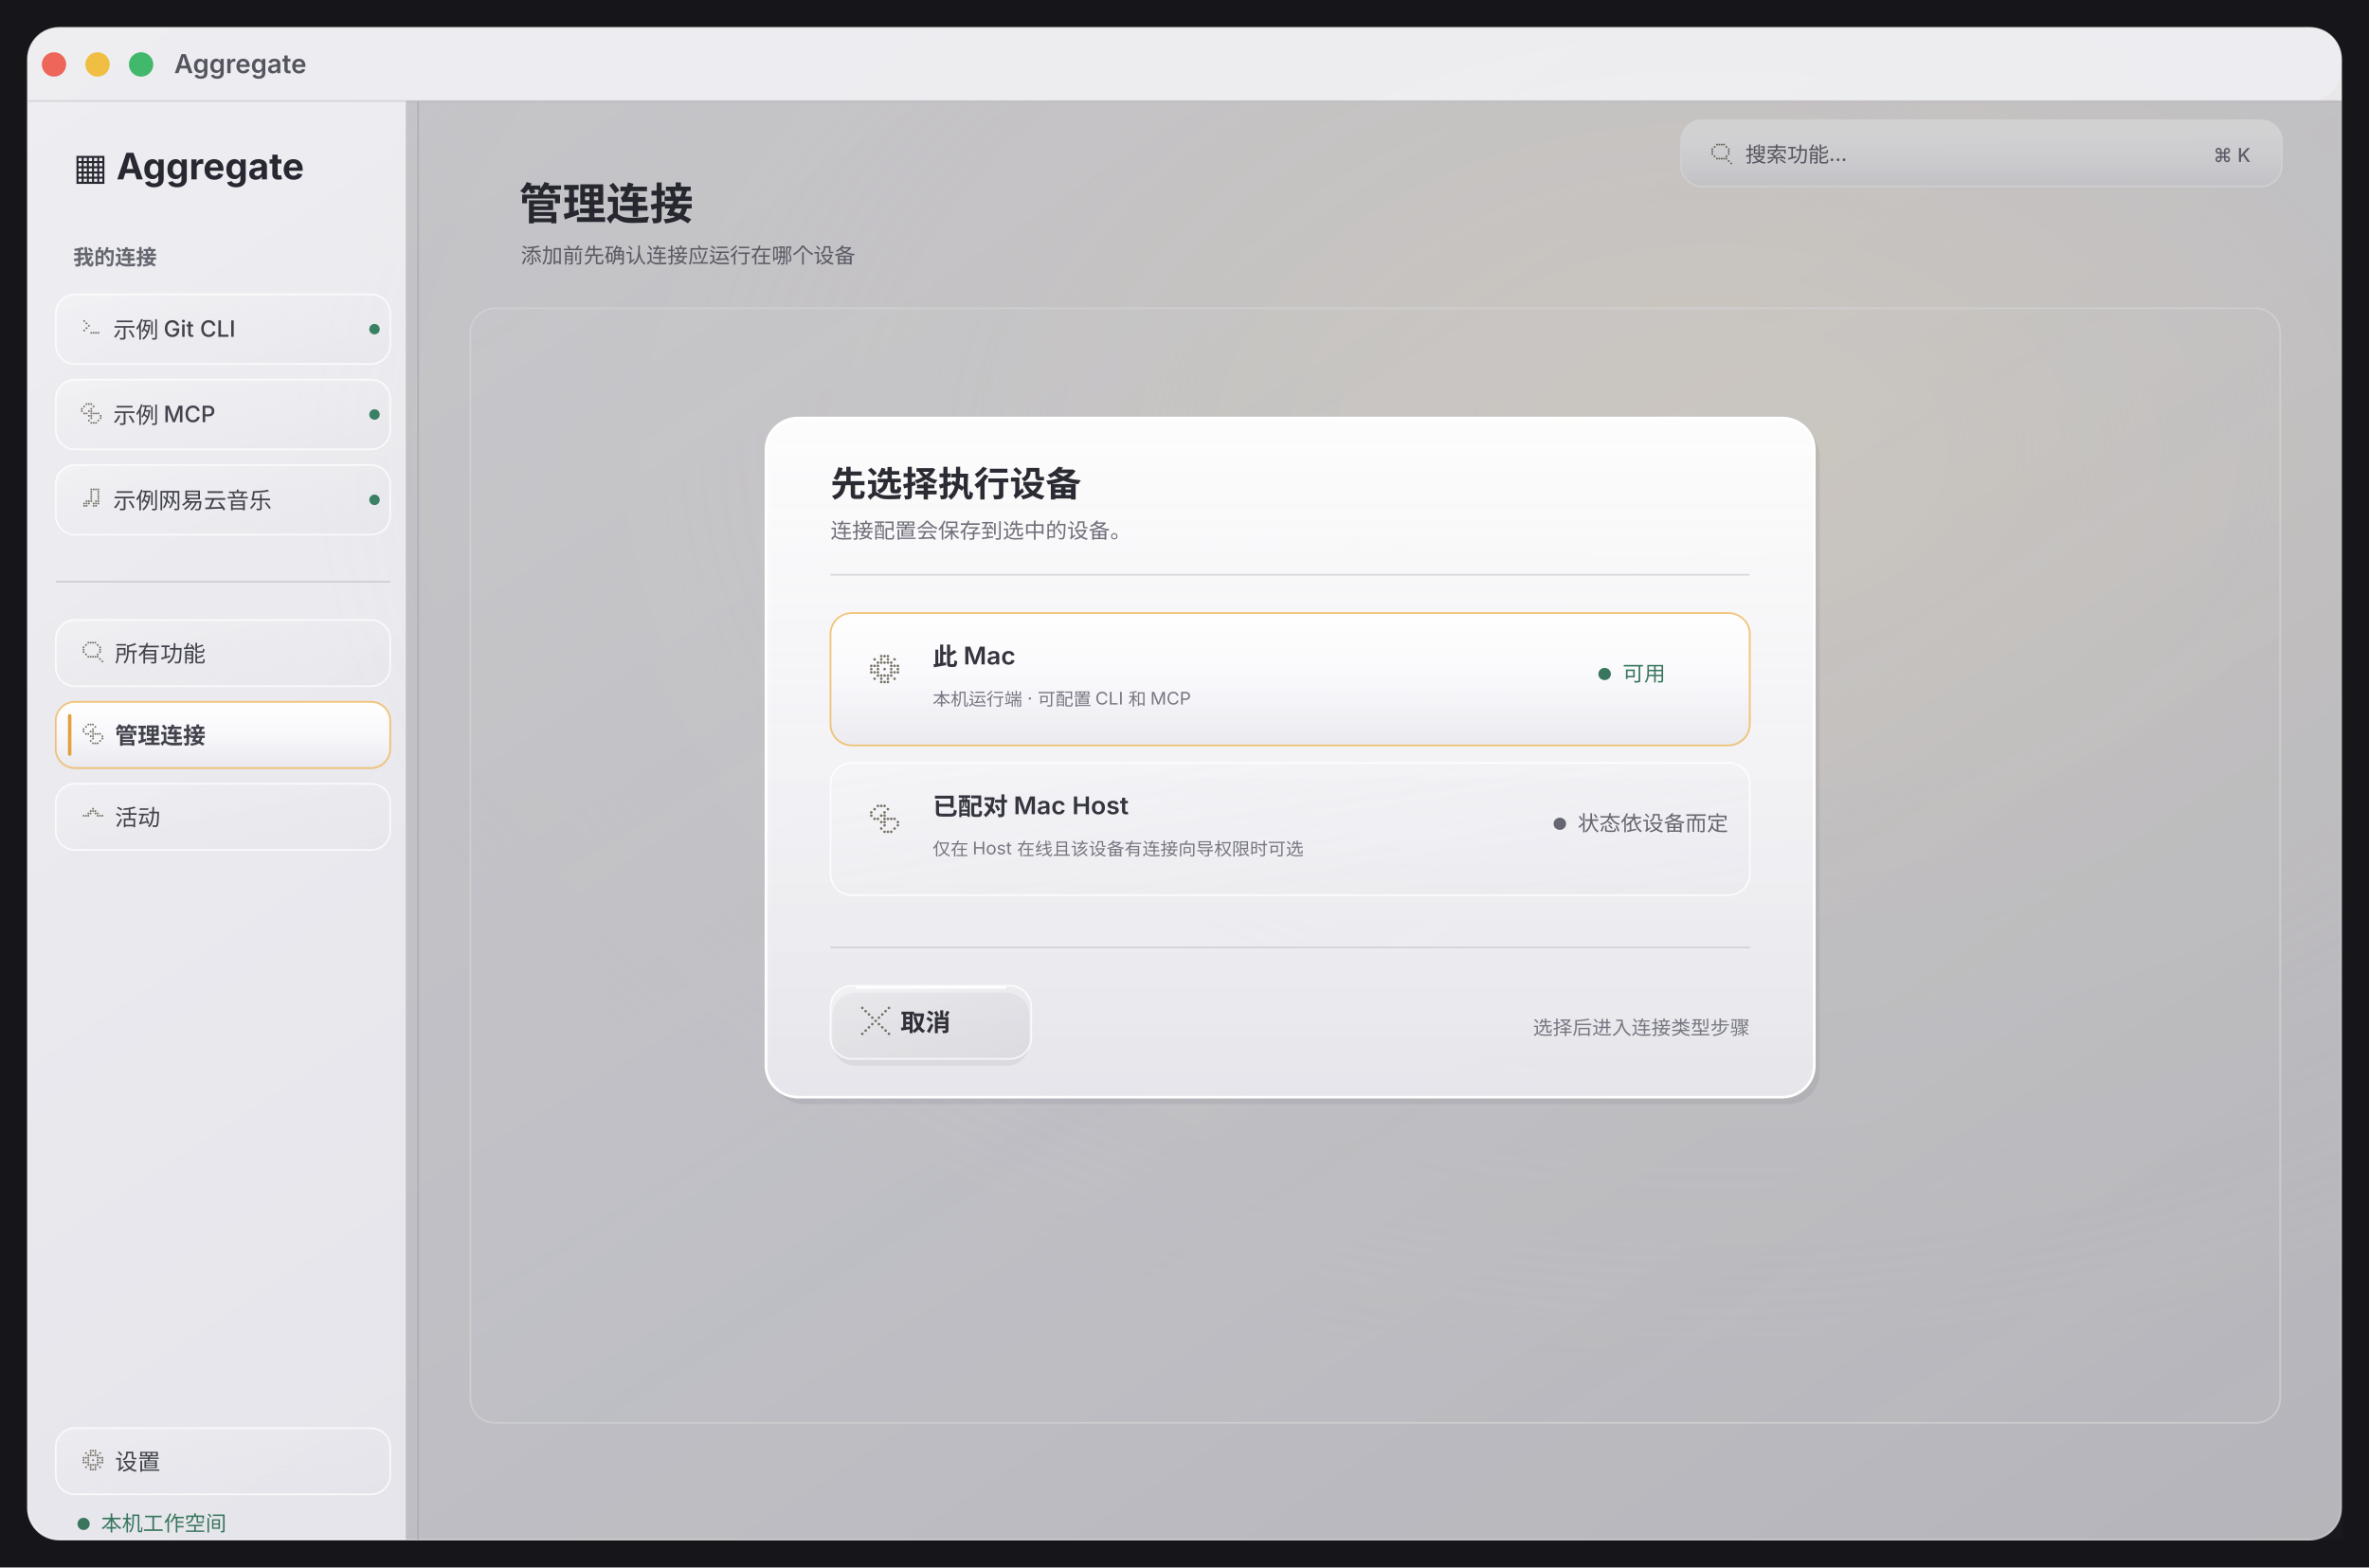
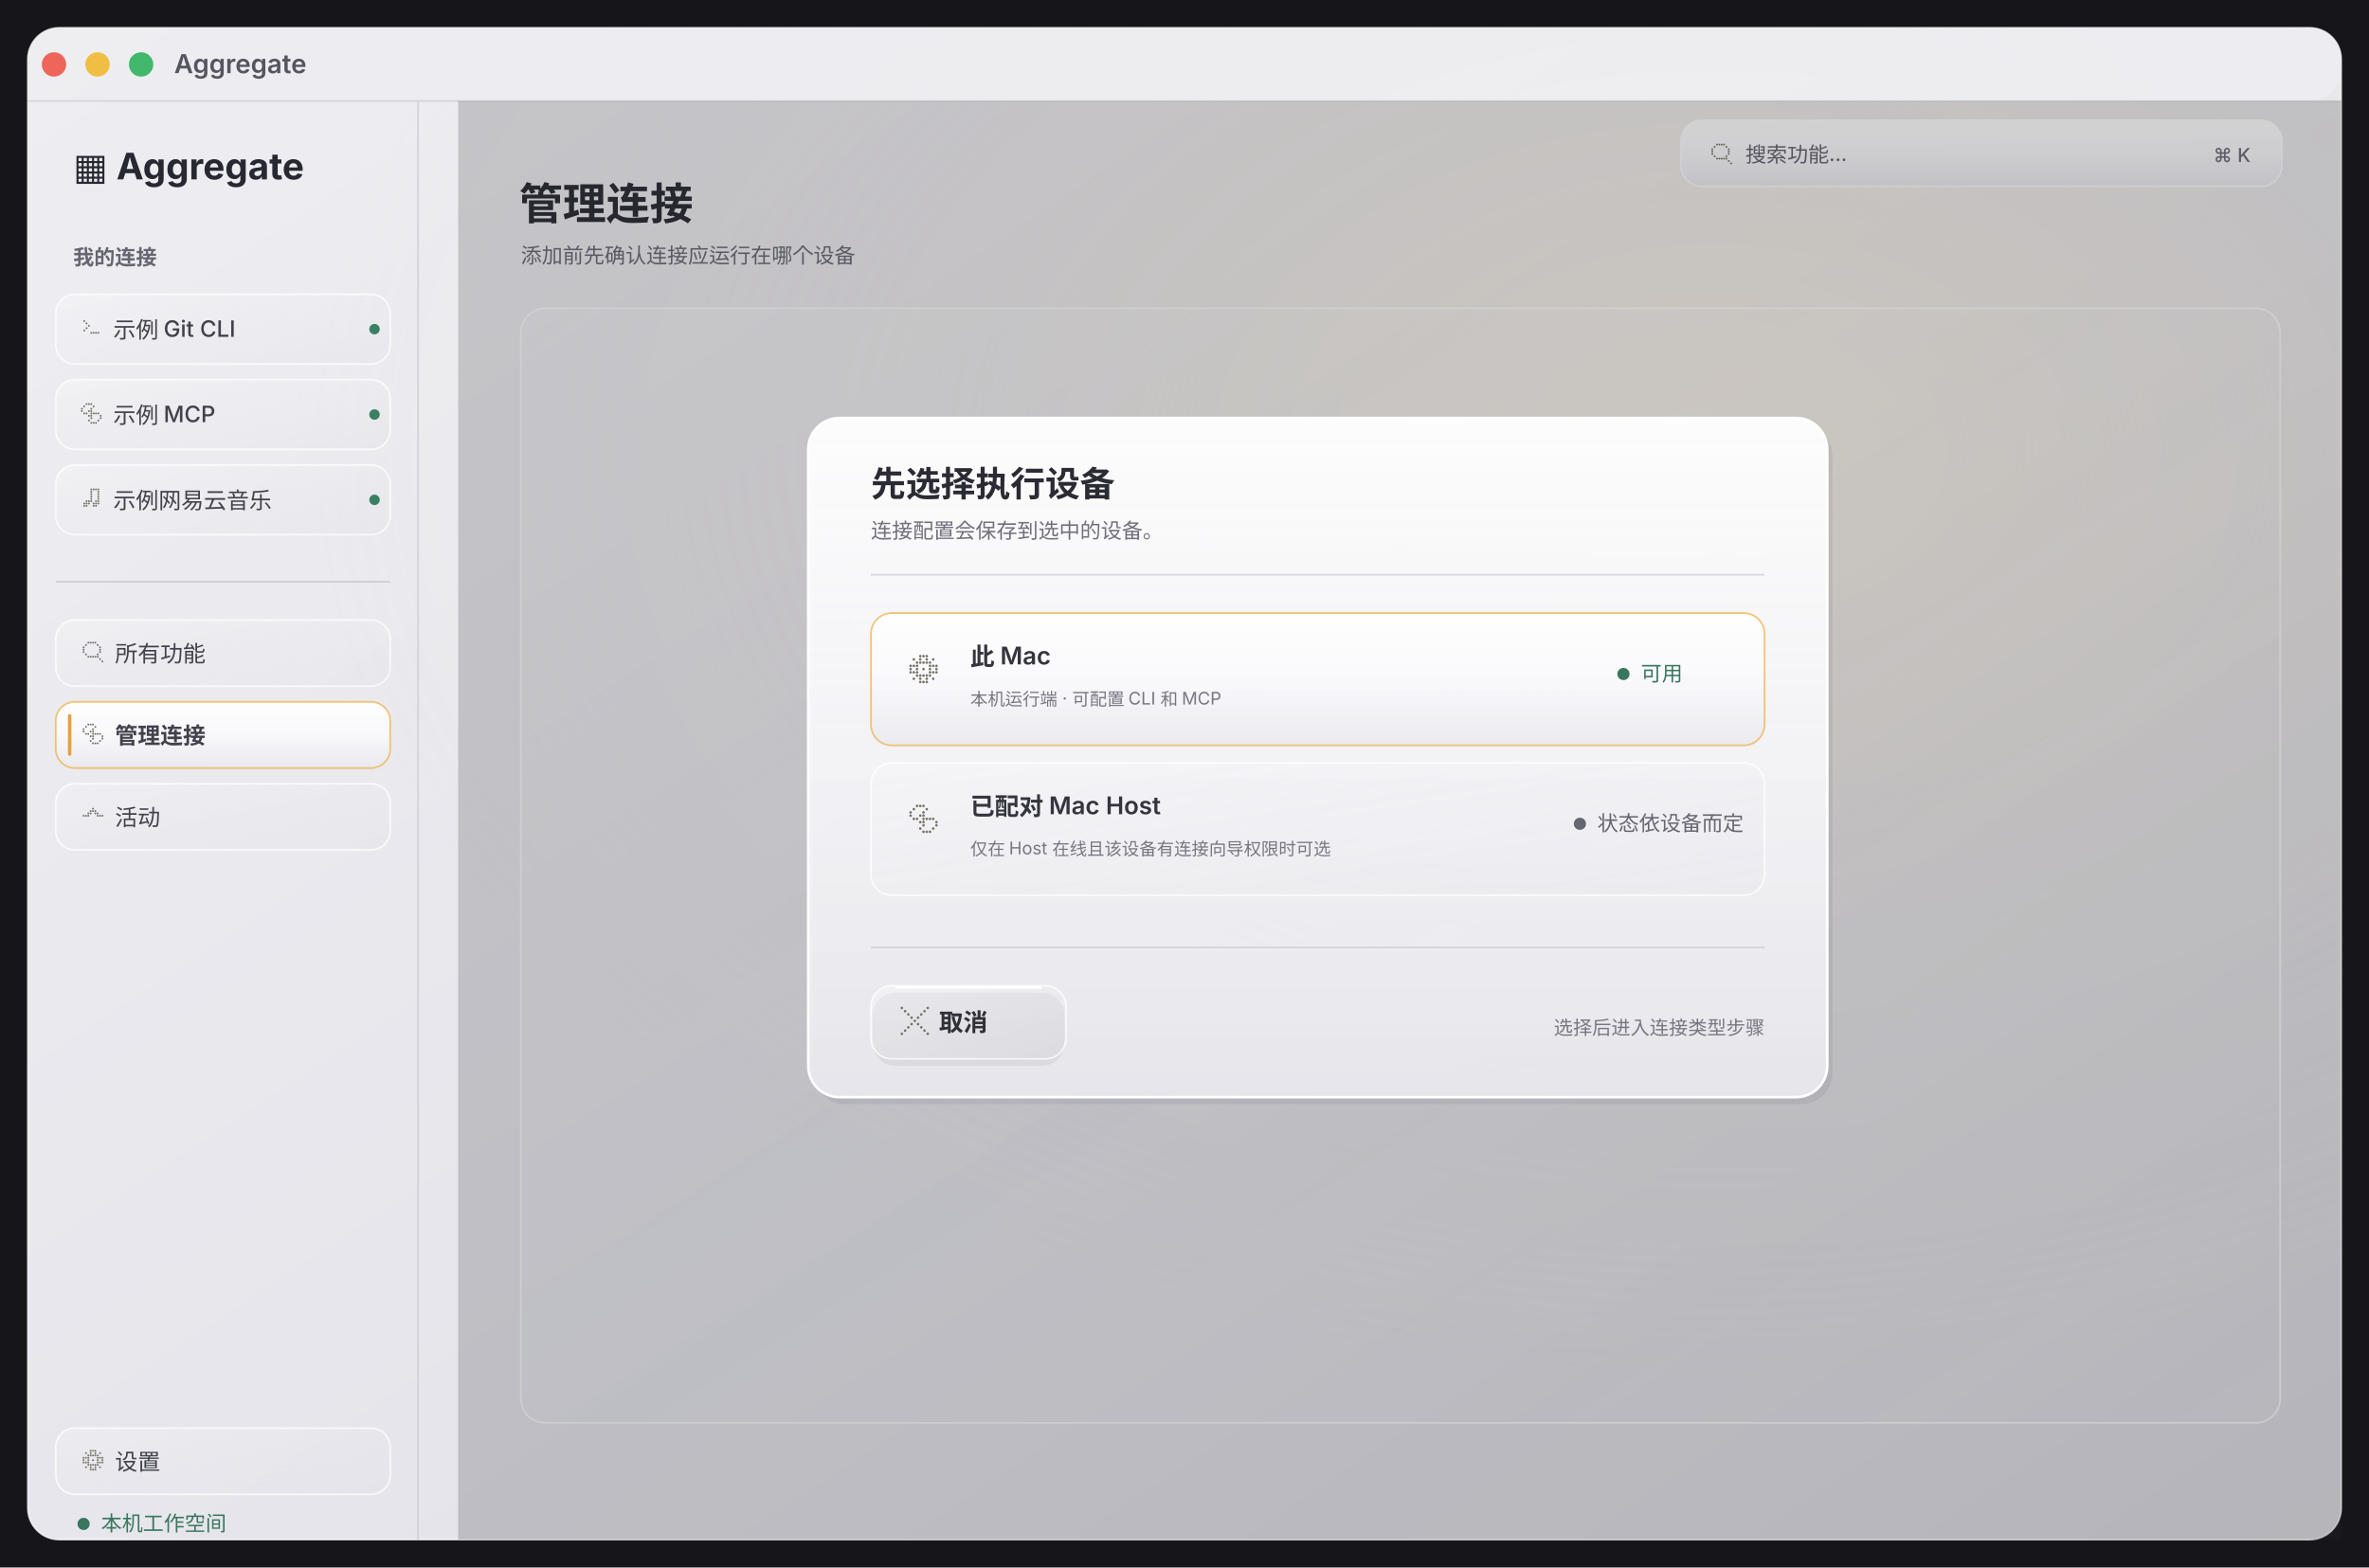
<svg xmlns="http://www.w3.org/2000/svg" width="1360" height="900" viewBox="0 0 1360 900">
  <defs>
    <linearGradient id="scene" x1="0" y1="0" x2="1" y2="1">
      <stop offset="0" stop-color="#eeeeF2" />
      <stop offset=".56" stop-color="#e5e5eb" />
      <stop offset="1" stop-color="#d9d9df" />
    </linearGradient>
    <radialGradient id="sceneWarm" cx=".73" cy=".28" r=".62">
      <stop offset="0" stop-color="#fff4dc" stop-opacity=".58" />
      <stop offset=".52" stop-color="#fff0d8" stop-opacity=".14" />
      <stop offset="1" stop-color="#fff0d8" stop-opacity="0" />
    </radialGradient>
    <linearGradient id="glass" x1="0" y1="0" x2="0" y2="1">
      <stop offset="0" stop-color="#ffffff" stop-opacity=".96" />
      <stop offset=".48" stop-color="#fafafd" stop-opacity=".90" />
      <stop offset="1" stop-color="#e9e9ee" stop-opacity=".94" />
    </linearGradient>
    <linearGradient id="quiet" x1="0" y1="0" x2="1" y2="1">
      <stop offset="0" stop-color="#ffffff" stop-opacity=".40" />
      <stop offset="1" stop-color="#dcdce4" stop-opacity=".28" />
    </linearGradient>
    <radialGradient id="warmGlow" cx=".83" cy=".12" r=".9">
      <stop offset="0" stop-color="#ffe8a5" stop-opacity=".95" />
      <stop offset=".47" stop-color="#ffbd50" stop-opacity=".45" />
      <stop offset="1" stop-color="#ffc65c" stop-opacity="0" />
    </radialGradient>
    <linearGradient id="inset" x1="0" y1="0" x2="0" y2="1">
      <stop offset="0" stop-color="#d1d1da" stop-opacity=".76" />
      <stop offset="1" stop-color="#e2e2e8" stop-opacity=".55" />
    </linearGradient>
    <linearGradient id="album" x1="0" y1="0" x2="1" y2="1">
      <stop offset="0" stop-color="#edc584" />
      <stop offset=".55" stop-color="#d48761" />
      <stop offset="1" stop-color="#806d87" />
    </linearGradient>
    <clipPath id="switchRefClip">
      <rect x="710" y="376" width="380" height="190" rx="14" />
    </clipPath>
  </defs>
  <rect width="1360" height="900" fill="#16161a" />
  <rect x="16" y="16" width="1328" height="868" rx="18" fill="url(#scene)" stroke="#ffffff" stroke-opacity=".75" />
  <rect x="16" y="16" width="1328" height="868" rx="18" fill="url(#sceneWarm)" />
  <rect x="16" y="16" width="1328" height="42" rx="18" fill="#ededf1" fill-opacity=".80" />
  <path d="M16 58H1344" stroke="#cdccd3" stroke-opacity=".72" />
  <circle cx="31" cy="37" r="7" fill="#ee655a" />
  <circle cx="56" cy="37" r="7" fill="#efbe42" />
  <circle cx="81" cy="37" r="7" fill="#41b86b" />
  <text x="100" y="42" text-anchor="start" font-family="-apple-system,BlinkMacSystemFont,PingFang SC,sans-serif" font-size="15" font-weight="620" fill="#555560">Aggregate</text>
  <path d="M240 58V884" stroke="#c9c9d2" stroke-opacity=".72" />
  <text x="42" y="103" text-anchor="start" font-family="-apple-system,BlinkMacSystemFont,PingFang SC,sans-serif" font-size="21" font-weight="680" fill="#282832">▦  Aggregate</text>
  <text x="42" y="152" text-anchor="start" font-family="-apple-system,BlinkMacSystemFont,PingFang SC,sans-serif" font-size="12" font-weight="580" fill="#666671">我的连接</text>
  <rect x="32" y="169" width="192" height="40" rx="11" fill="url(#quiet)" fill-opacity="0.75" stroke="#ffffff" stroke-opacity=".75" stroke-width="1" />
  <circle cx="48.35" cy="184.35" r="0.54" fill="#6f695d" fill-opacity=".94" />
  <circle cx="49.70" cy="185.70" r="0.54" fill="#6f695d" fill-opacity=".94" />
  <circle cx="51.05" cy="187.05" r="0.54" fill="#6f695d" fill-opacity=".94" />
  <circle cx="49.70" cy="188.40" r="0.54" fill="#6f695d" fill-opacity=".94" />
  <circle cx="48.35" cy="189.75" r="0.54" fill="#6f695d" fill-opacity=".94" />
  <circle cx="52.40" cy="191.10" r="0.54" fill="#6f695d" fill-opacity=".94" />
  <circle cx="53.75" cy="191.10" r="0.54" fill="#6f695d" fill-opacity=".94" />
  <circle cx="55.10" cy="191.10" r="0.54" fill="#6f695d" fill-opacity=".94" />
  <circle cx="56.45" cy="191.10" r="0.54" fill="#6f695d" fill-opacity=".94" />
  <text x="65" y="194" text-anchor="start" font-family="-apple-system,BlinkMacSystemFont,PingFang SC,sans-serif" font-size="13" font-weight="520" fill="#42424c">示例 Git CLI</text>
  <circle cx="215" cy="189" r="3" fill="#3a8064" />
  <rect x="32" y="218" width="192" height="40" rx="11" fill="url(#quiet)" fill-opacity="0.75" stroke="#ffffff" stroke-opacity=".75" stroke-width="1" />
  <circle cx="49.70" cy="232.00" r="0.54" fill="#6f695d" fill-opacity=".94" />
  <circle cx="51.05" cy="232.00" r="0.54" fill="#6f695d" fill-opacity=".94" />
  <circle cx="52.40" cy="232.00" r="0.54" fill="#6f695d" fill-opacity=".94" />
  <circle cx="48.35" cy="233.35" r="0.54" fill="#6f695d" fill-opacity=".94" />
  <circle cx="53.75" cy="233.35" r="0.54" fill="#6f695d" fill-opacity=".94" />
  <circle cx="47.00" cy="234.70" r="0.54" fill="#6f695d" fill-opacity=".94" />
  <circle cx="52.40" cy="234.70" r="0.54" fill="#6f695d" fill-opacity=".94" />
  <circle cx="47.00" cy="236.05" r="0.54" fill="#6f695d" fill-opacity=".94" />
  <circle cx="51.05" cy="236.05" r="0.54" fill="#6f695d" fill-opacity=".94" />
  <circle cx="52.40" cy="236.05" r="0.54" fill="#6f695d" fill-opacity=".94" />
  <circle cx="48.35" cy="237.40" r="0.54" fill="#6f695d" fill-opacity=".94" />
  <circle cx="49.70" cy="237.40" r="0.54" fill="#6f695d" fill-opacity=".94" />
  <circle cx="52.40" cy="237.40" r="0.54" fill="#6f695d" fill-opacity=".94" />
  <circle cx="53.75" cy="237.40" r="0.54" fill="#6f695d" fill-opacity=".94" />
  <circle cx="55.10" cy="237.40" r="0.54" fill="#6f695d" fill-opacity=".94" />
  <circle cx="56.45" cy="237.40" r="0.54" fill="#6f695d" fill-opacity=".94" />
  <circle cx="51.05" cy="238.75" r="0.54" fill="#6f695d" fill-opacity=".94" />
  <circle cx="52.40" cy="238.75" r="0.54" fill="#6f695d" fill-opacity=".94" />
  <circle cx="57.80" cy="238.75" r="0.54" fill="#6f695d" fill-opacity=".94" />
  <circle cx="52.40" cy="240.10" r="0.54" fill="#6f695d" fill-opacity=".94" />
  <circle cx="57.80" cy="240.10" r="0.54" fill="#6f695d" fill-opacity=".94" />
  <circle cx="51.05" cy="241.45" r="0.54" fill="#6f695d" fill-opacity=".94" />
  <circle cx="56.45" cy="241.45" r="0.54" fill="#6f695d" fill-opacity=".94" />
  <circle cx="52.40" cy="242.80" r="0.54" fill="#6f695d" fill-opacity=".94" />
  <circle cx="53.75" cy="242.80" r="0.54" fill="#6f695d" fill-opacity=".94" />
  <circle cx="55.10" cy="242.80" r="0.54" fill="#6f695d" fill-opacity=".94" />
  <text x="65" y="243" text-anchor="start" font-family="-apple-system,BlinkMacSystemFont,PingFang SC,sans-serif" font-size="13" font-weight="520" fill="#42424c">示例 MCP</text>
  <circle cx="215" cy="238" r="3" fill="#3a8064" />
  <rect x="32" y="267" width="192" height="40" rx="11" fill="url(#quiet)" fill-opacity="0.75" stroke="#ffffff" stroke-opacity=".75" stroke-width="1" />
  <circle cx="52.40" cy="281.00" r="0.54" fill="#6f695d" fill-opacity=".94" />
  <circle cx="53.75" cy="281.00" r="0.54" fill="#6f695d" fill-opacity=".94" />
  <circle cx="55.10" cy="281.00" r="0.54" fill="#6f695d" fill-opacity=".94" />
  <circle cx="56.45" cy="281.00" r="0.54" fill="#6f695d" fill-opacity=".94" />
  <circle cx="52.40" cy="282.35" r="0.54" fill="#6f695d" fill-opacity=".94" />
  <circle cx="56.45" cy="282.35" r="0.54" fill="#6f695d" fill-opacity=".94" />
  <circle cx="52.40" cy="283.70" r="0.54" fill="#6f695d" fill-opacity=".94" />
  <circle cx="56.45" cy="283.70" r="0.54" fill="#6f695d" fill-opacity=".94" />
  <circle cx="52.40" cy="285.05" r="0.54" fill="#6f695d" fill-opacity=".94" />
  <circle cx="56.45" cy="285.05" r="0.54" fill="#6f695d" fill-opacity=".94" />
  <circle cx="52.40" cy="286.40" r="0.54" fill="#6f695d" fill-opacity=".94" />
  <circle cx="56.45" cy="286.40" r="0.54" fill="#6f695d" fill-opacity=".94" />
  <circle cx="49.70" cy="287.75" r="0.54" fill="#6f695d" fill-opacity=".94" />
  <circle cx="51.05" cy="287.75" r="0.54" fill="#6f695d" fill-opacity=".94" />
  <circle cx="52.40" cy="287.75" r="0.54" fill="#6f695d" fill-opacity=".94" />
  <circle cx="55.10" cy="287.75" r="0.54" fill="#6f695d" fill-opacity=".94" />
  <circle cx="56.45" cy="287.75" r="0.54" fill="#6f695d" fill-opacity=".94" />
  <circle cx="48.35" cy="289.10" r="0.54" fill="#6f695d" fill-opacity=".94" />
  <circle cx="49.70" cy="289.10" r="0.54" fill="#6f695d" fill-opacity=".94" />
  <circle cx="51.05" cy="289.10" r="0.54" fill="#6f695d" fill-opacity=".94" />
  <circle cx="53.75" cy="289.10" r="0.54" fill="#6f695d" fill-opacity=".94" />
  <circle cx="55.10" cy="289.10" r="0.54" fill="#6f695d" fill-opacity=".94" />
  <circle cx="56.45" cy="289.10" r="0.54" fill="#6f695d" fill-opacity=".94" />
  <circle cx="48.35" cy="290.45" r="0.54" fill="#6f695d" fill-opacity=".94" />
  <circle cx="49.70" cy="290.45" r="0.54" fill="#6f695d" fill-opacity=".94" />
  <circle cx="53.75" cy="290.45" r="0.54" fill="#6f695d" fill-opacity=".94" />
  <circle cx="55.10" cy="290.45" r="0.54" fill="#6f695d" fill-opacity=".94" />
  <text x="65" y="292" text-anchor="start" font-family="-apple-system,BlinkMacSystemFont,PingFang SC,sans-serif" font-size="13" font-weight="520" fill="#42424c">示例网易云音乐</text>
  <circle cx="215" cy="287" r="3" fill="#3a8064" />
  <path d="M32 334H224" stroke="#c6c6cf" stroke-opacity=".8" />
  <rect x="32" y="356" width="192" height="38" rx="11" fill="url(#quiet)" fill-opacity="0.6" stroke="#ffffff" stroke-opacity=".75" stroke-width="1" />
  <circle cx="50.70" cy="369.00" r="0.54" fill="#6f695d" fill-opacity=".94" />
  <circle cx="52.05" cy="369.00" r="0.54" fill="#6f695d" fill-opacity=".94" />
  <circle cx="53.40" cy="369.00" r="0.54" fill="#6f695d" fill-opacity=".94" />
  <circle cx="54.75" cy="369.00" r="0.54" fill="#6f695d" fill-opacity=".94" />
  <circle cx="49.35" cy="370.35" r="0.54" fill="#6f695d" fill-opacity=".94" />
  <circle cx="56.10" cy="370.35" r="0.54" fill="#6f695d" fill-opacity=".94" />
  <circle cx="48.00" cy="371.70" r="0.54" fill="#6f695d" fill-opacity=".94" />
  <circle cx="57.45" cy="371.70" r="0.54" fill="#6f695d" fill-opacity=".94" />
  <circle cx="48.00" cy="373.05" r="0.54" fill="#6f695d" fill-opacity=".94" />
  <circle cx="57.45" cy="373.05" r="0.54" fill="#6f695d" fill-opacity=".94" />
  <circle cx="48.00" cy="374.40" r="0.54" fill="#6f695d" fill-opacity=".94" />
  <circle cx="57.45" cy="374.40" r="0.54" fill="#6f695d" fill-opacity=".94" />
  <circle cx="49.35" cy="375.75" r="0.54" fill="#6f695d" fill-opacity=".94" />
  <circle cx="56.10" cy="375.75" r="0.54" fill="#6f695d" fill-opacity=".94" />
  <circle cx="50.70" cy="377.10" r="0.54" fill="#6f695d" fill-opacity=".94" />
  <circle cx="52.05" cy="377.10" r="0.54" fill="#6f695d" fill-opacity=".94" />
  <circle cx="53.40" cy="377.10" r="0.54" fill="#6f695d" fill-opacity=".94" />
  <circle cx="54.75" cy="377.10" r="0.54" fill="#6f695d" fill-opacity=".94" />
  <circle cx="56.10" cy="377.10" r="0.54" fill="#6f695d" fill-opacity=".94" />
  <circle cx="57.45" cy="378.45" r="0.54" fill="#6f695d" fill-opacity=".94" />
  <circle cx="58.80" cy="379.80" r="0.54" fill="#6f695d" fill-opacity=".94" />
  <text x="66" y="380" text-anchor="start" font-family="-apple-system,BlinkMacSystemFont,PingFang SC,sans-serif" font-size="13" font-weight="450" fill="#42424c">所有功能</text>
  <rect x="32" y="403" width="192" height="38" rx="11" fill="url(#glass)" fill-opacity="1" stroke="#efb24f" stroke-opacity=".75" stroke-width="1" />
  <rect x="39" y="410" width="2" height="24" rx="1" fill="#e3a13e" />
  <circle cx="50.70" cy="416.00" r="0.54" fill="#6f695d" fill-opacity=".94" />
  <circle cx="52.05" cy="416.00" r="0.54" fill="#6f695d" fill-opacity=".94" />
  <circle cx="53.40" cy="416.00" r="0.54" fill="#6f695d" fill-opacity=".94" />
  <circle cx="49.35" cy="417.35" r="0.54" fill="#6f695d" fill-opacity=".94" />
  <circle cx="54.75" cy="417.35" r="0.54" fill="#6f695d" fill-opacity=".94" />
  <circle cx="48.00" cy="418.70" r="0.54" fill="#6f695d" fill-opacity=".94" />
  <circle cx="53.40" cy="418.70" r="0.54" fill="#6f695d" fill-opacity=".94" />
  <circle cx="48.00" cy="420.05" r="0.54" fill="#6f695d" fill-opacity=".94" />
  <circle cx="52.05" cy="420.05" r="0.54" fill="#6f695d" fill-opacity=".94" />
  <circle cx="53.40" cy="420.05" r="0.54" fill="#6f695d" fill-opacity=".94" />
  <circle cx="49.35" cy="421.40" r="0.54" fill="#6f695d" fill-opacity=".94" />
  <circle cx="50.70" cy="421.40" r="0.54" fill="#6f695d" fill-opacity=".94" />
  <circle cx="53.40" cy="421.40" r="0.54" fill="#6f695d" fill-opacity=".94" />
  <circle cx="54.75" cy="421.40" r="0.54" fill="#6f695d" fill-opacity=".94" />
  <circle cx="56.10" cy="421.40" r="0.54" fill="#6f695d" fill-opacity=".94" />
  <circle cx="57.45" cy="421.40" r="0.54" fill="#6f695d" fill-opacity=".94" />
  <circle cx="52.05" cy="422.75" r="0.54" fill="#6f695d" fill-opacity=".94" />
  <circle cx="53.40" cy="422.75" r="0.54" fill="#6f695d" fill-opacity=".94" />
  <circle cx="58.80" cy="422.75" r="0.54" fill="#6f695d" fill-opacity=".94" />
  <circle cx="53.40" cy="424.10" r="0.54" fill="#6f695d" fill-opacity=".94" />
  <circle cx="58.80" cy="424.10" r="0.54" fill="#6f695d" fill-opacity=".94" />
  <circle cx="52.05" cy="425.45" r="0.54" fill="#6f695d" fill-opacity=".94" />
  <circle cx="57.45" cy="425.45" r="0.54" fill="#6f695d" fill-opacity=".94" />
  <circle cx="53.40" cy="426.80" r="0.54" fill="#6f695d" fill-opacity=".94" />
  <circle cx="54.75" cy="426.80" r="0.54" fill="#6f695d" fill-opacity=".94" />
  <circle cx="56.10" cy="426.80" r="0.54" fill="#6f695d" fill-opacity=".94" />
  <text x="66" y="427" text-anchor="start" font-family="-apple-system,BlinkMacSystemFont,PingFang SC,sans-serif" font-size="13" font-weight="550" fill="#42424c">管理连接</text>
  <rect x="32" y="450" width="192" height="38" rx="11" fill="url(#quiet)" fill-opacity="0.6" stroke="#ffffff" stroke-opacity=".75" stroke-width="1" />
  <circle cx="53.40" cy="464.35" r="0.54" fill="#6f695d" fill-opacity=".94" />
  <circle cx="52.05" cy="465.70" r="0.54" fill="#6f695d" fill-opacity=".94" />
  <circle cx="53.40" cy="465.70" r="0.54" fill="#6f695d" fill-opacity=".94" />
  <circle cx="54.75" cy="465.70" r="0.54" fill="#6f695d" fill-opacity=".94" />
  <circle cx="50.70" cy="467.05" r="0.54" fill="#6f695d" fill-opacity=".94" />
  <circle cx="52.05" cy="467.05" r="0.54" fill="#6f695d" fill-opacity=".94" />
  <circle cx="54.75" cy="467.05" r="0.54" fill="#6f695d" fill-opacity=".94" />
  <circle cx="56.10" cy="467.05" r="0.54" fill="#6f695d" fill-opacity=".94" />
  <circle cx="48.00" cy="468.40" r="0.54" fill="#6f695d" fill-opacity=".94" />
  <circle cx="49.35" cy="468.40" r="0.54" fill="#6f695d" fill-opacity=".94" />
  <circle cx="50.70" cy="468.40" r="0.54" fill="#6f695d" fill-opacity=".94" />
  <circle cx="56.10" cy="468.40" r="0.54" fill="#6f695d" fill-opacity=".94" />
  <circle cx="57.45" cy="468.40" r="0.54" fill="#6f695d" fill-opacity=".94" />
  <circle cx="58.80" cy="468.40" r="0.54" fill="#6f695d" fill-opacity=".94" />
  <text x="66" y="474" text-anchor="start" font-family="-apple-system,BlinkMacSystemFont,PingFang SC,sans-serif" font-size="13" font-weight="450" fill="#42424c">活动</text>
  <rect x="32" y="820" width="192" height="38" rx="11" fill="url(#quiet)" fill-opacity="0.6" stroke="#ffffff" stroke-opacity=".75" stroke-width="1" />
  <circle cx="52.05" cy="833.00" r="0.54" fill="#6f695d" fill-opacity=".94" />
  <circle cx="53.40" cy="833.00" r="0.54" fill="#6f695d" fill-opacity=".94" />
  <circle cx="54.75" cy="833.00" r="0.54" fill="#6f695d" fill-opacity=".94" />
  <circle cx="49.35" cy="834.35" r="0.54" fill="#6f695d" fill-opacity=".94" />
  <circle cx="52.05" cy="834.35" r="0.54" fill="#6f695d" fill-opacity=".94" />
  <circle cx="54.75" cy="834.35" r="0.54" fill="#6f695d" fill-opacity=".94" />
  <circle cx="57.45" cy="834.35" r="0.54" fill="#6f695d" fill-opacity=".94" />
  <circle cx="50.70" cy="835.70" r="0.54" fill="#6f695d" fill-opacity=".94" />
  <circle cx="52.05" cy="835.70" r="0.54" fill="#6f695d" fill-opacity=".94" />
  <circle cx="53.40" cy="835.70" r="0.54" fill="#6f695d" fill-opacity=".94" />
  <circle cx="54.75" cy="835.70" r="0.54" fill="#6f695d" fill-opacity=".94" />
  <circle cx="56.10" cy="835.70" r="0.54" fill="#6f695d" fill-opacity=".94" />
  <circle cx="48.00" cy="837.05" r="0.54" fill="#6f695d" fill-opacity=".94" />
  <circle cx="49.35" cy="837.05" r="0.54" fill="#6f695d" fill-opacity=".94" />
  <circle cx="50.70" cy="837.05" r="0.54" fill="#6f695d" fill-opacity=".94" />
  <circle cx="56.10" cy="837.05" r="0.54" fill="#6f695d" fill-opacity=".94" />
  <circle cx="57.45" cy="837.05" r="0.54" fill="#6f695d" fill-opacity=".94" />
  <circle cx="58.80" cy="837.05" r="0.54" fill="#6f695d" fill-opacity=".94" />
  <circle cx="48.00" cy="838.40" r="0.54" fill="#6f695d" fill-opacity=".94" />
  <circle cx="50.70" cy="838.40" r="0.54" fill="#6f695d" fill-opacity=".94" />
  <circle cx="53.40" cy="838.40" r="0.54" fill="#6f695d" fill-opacity=".94" />
  <circle cx="56.10" cy="838.40" r="0.54" fill="#6f695d" fill-opacity=".94" />
  <circle cx="58.80" cy="838.40" r="0.54" fill="#6f695d" fill-opacity=".94" />
  <circle cx="48.00" cy="839.75" r="0.54" fill="#6f695d" fill-opacity=".94" />
  <circle cx="49.35" cy="839.75" r="0.54" fill="#6f695d" fill-opacity=".94" />
  <circle cx="50.70" cy="839.75" r="0.54" fill="#6f695d" fill-opacity=".94" />
  <circle cx="56.10" cy="839.75" r="0.54" fill="#6f695d" fill-opacity=".94" />
  <circle cx="57.45" cy="839.75" r="0.54" fill="#6f695d" fill-opacity=".94" />
  <circle cx="58.80" cy="839.75" r="0.54" fill="#6f695d" fill-opacity=".94" />
  <circle cx="50.70" cy="841.10" r="0.54" fill="#6f695d" fill-opacity=".94" />
  <circle cx="52.05" cy="841.10" r="0.54" fill="#6f695d" fill-opacity=".94" />
  <circle cx="53.40" cy="841.10" r="0.54" fill="#6f695d" fill-opacity=".94" />
  <circle cx="54.75" cy="841.10" r="0.54" fill="#6f695d" fill-opacity=".94" />
  <circle cx="56.10" cy="841.10" r="0.54" fill="#6f695d" fill-opacity=".94" />
  <circle cx="49.35" cy="842.45" r="0.54" fill="#6f695d" fill-opacity=".94" />
  <circle cx="52.05" cy="842.45" r="0.54" fill="#6f695d" fill-opacity=".94" />
  <circle cx="54.75" cy="842.45" r="0.54" fill="#6f695d" fill-opacity=".94" />
  <circle cx="57.45" cy="842.45" r="0.54" fill="#6f695d" fill-opacity=".94" />
  <circle cx="52.05" cy="843.80" r="0.54" fill="#6f695d" fill-opacity=".94" />
  <circle cx="53.40" cy="843.80" r="0.54" fill="#6f695d" fill-opacity=".94" />
  <circle cx="54.75" cy="843.80" r="0.54" fill="#6f695d" fill-opacity=".94" />
  <text x="66" y="844" text-anchor="start" font-family="-apple-system,BlinkMacSystemFont,PingFang SC,sans-serif" font-size="13" font-weight="450" fill="#42424c">设置</text>
  <circle cx="48" cy="875" r="3.5" fill="#39765d" />
  <text x="58" y="879" text-anchor="start" font-family="-apple-system,BlinkMacSystemFont,PingFang SC,sans-serif" font-size="12" font-weight="540" fill="#39765d">本机工作空间</text>
  <rect x="965" y="69" width="345" height="38" rx="12" fill="url(#glass)" fill-opacity="1" stroke="#ffffff" stroke-opacity=".75" stroke-width="1" />
  <circle cx="985.70" cy="83.00" r="0.54" fill="#6f695d" fill-opacity=".94" />
  <circle cx="987.05" cy="83.00" r="0.54" fill="#6f695d" fill-opacity=".94" />
  <circle cx="988.40" cy="83.00" r="0.54" fill="#6f695d" fill-opacity=".94" />
  <circle cx="989.75" cy="83.00" r="0.54" fill="#6f695d" fill-opacity=".94" />
  <circle cx="984.35" cy="84.35" r="0.54" fill="#6f695d" fill-opacity=".94" />
  <circle cx="991.10" cy="84.35" r="0.54" fill="#6f695d" fill-opacity=".94" />
  <circle cx="983.00" cy="85.70" r="0.54" fill="#6f695d" fill-opacity=".94" />
  <circle cx="992.45" cy="85.70" r="0.54" fill="#6f695d" fill-opacity=".94" />
  <circle cx="983.00" cy="87.05" r="0.54" fill="#6f695d" fill-opacity=".94" />
  <circle cx="992.45" cy="87.05" r="0.54" fill="#6f695d" fill-opacity=".94" />
  <circle cx="983.00" cy="88.40" r="0.54" fill="#6f695d" fill-opacity=".94" />
  <circle cx="992.45" cy="88.40" r="0.54" fill="#6f695d" fill-opacity=".94" />
  <circle cx="984.35" cy="89.75" r="0.54" fill="#6f695d" fill-opacity=".94" />
  <circle cx="991.10" cy="89.75" r="0.54" fill="#6f695d" fill-opacity=".94" />
  <circle cx="985.70" cy="91.10" r="0.54" fill="#6f695d" fill-opacity=".94" />
  <circle cx="987.05" cy="91.10" r="0.54" fill="#6f695d" fill-opacity=".94" />
  <circle cx="988.40" cy="91.10" r="0.54" fill="#6f695d" fill-opacity=".94" />
  <circle cx="989.75" cy="91.10" r="0.54" fill="#6f695d" fill-opacity=".94" />
  <circle cx="991.10" cy="91.10" r="0.54" fill="#6f695d" fill-opacity=".94" />
  <circle cx="992.45" cy="92.45" r="0.54" fill="#6f695d" fill-opacity=".94" />
  <circle cx="993.80" cy="93.80" r="0.54" fill="#6f695d" fill-opacity=".94" />
  <text x="1002" y="93" text-anchor="start" font-family="-apple-system,BlinkMacSystemFont,PingFang SC,sans-serif" font-size="12" font-weight="420" fill="#62626d">搜索功能…</text>
  <text x="1292" y="93" text-anchor="end" font-family="-apple-system,BlinkMacSystemFont,PingFang SC,sans-serif" font-size="11" font-weight="500" fill="#6a6a75">⌘ K</text>
  <text x="298" y="126" text-anchor="start" font-family="-apple-system,BlinkMacSystemFont,PingFang SC,sans-serif" font-size="25" font-weight="680" fill="#282832">管理连接</text>
  <text x="299" y="151" text-anchor="start" font-family="-apple-system,BlinkMacSystemFont,PingFang SC,sans-serif" font-size="12" font-weight="420" fill="#686873">添加前先确认连接应运行在哪个设备</text>
-   <g transform="matrix(1.028713 0 0 1 -37.574 0)">
-     <rect x="299" y="177" width="1010" height="640" rx="14" fill="url(#quiet)" fill-opacity="0.38" stroke="#ffffff" stroke-opacity=".75" stroke-width="1" />
-     <rect x="263" y="58" width="1081" height="826" fill="#25252b" fill-opacity=".20" />
-     <rect x="467" y="244" width="585" height="390" rx="18" fill="#696873" fill-opacity=".13" />
-     <rect x="464" y="240" width="585" height="390" rx="18" fill="url(#glass)" stroke="#ffffff" stroke-width="1.5" />
-     <text x="500" y="285" text-anchor="start" font-family="-apple-system,BlinkMacSystemFont,PingFang SC,sans-serif" font-size="20" font-weight="650" fill="#2b2b34">先选择执行设备</text>
-     <text x="500" y="309" text-anchor="start" font-family="-apple-system,BlinkMacSystemFont,PingFang SC,sans-serif" font-size="12" font-weight="420" fill="#70707b">连接配置会保存到选中的设备。</text>
-     <path d="M500 330H1013" fill="none" stroke="#c9c9d2" stroke-opacity=".7" stroke-width="1" />
-     <rect x="500" y="352" width="513" height="76" rx="12" fill="url(#glass)" fill-opacity="0.94" stroke="#efb24f" stroke-opacity=".75" stroke-width="1" />
-     <circle cx="528.32" cy="376.75" r="0.74" fill="#6f695d" fill-opacity=".94" />
-     <circle cx="530.17" cy="376.75" r="0.74" fill="#6f695d" fill-opacity=".94" />
-     <circle cx="532.03" cy="376.75" r="0.74" fill="#6f695d" fill-opacity=".94" />
-     <circle cx="524.61" cy="378.61" r="0.74" fill="#6f695d" fill-opacity=".94" />
-     <circle cx="528.32" cy="378.61" r="0.74" fill="#6f695d" fill-opacity=".94" />
-     <circle cx="532.03" cy="378.61" r="0.74" fill="#6f695d" fill-opacity=".94" />
-     <circle cx="535.74" cy="378.61" r="0.74" fill="#6f695d" fill-opacity=".94" />
-     <circle cx="526.46" cy="380.46" r="0.74" fill="#6f695d" fill-opacity=".94" />
-     <circle cx="528.32" cy="380.46" r="0.74" fill="#6f695d" fill-opacity=".94" />
-     <circle cx="530.17" cy="380.46" r="0.74" fill="#6f695d" fill-opacity=".94" />
-     <circle cx="532.03" cy="380.46" r="0.74" fill="#6f695d" fill-opacity=".94" />
-     <circle cx="533.89" cy="380.46" r="0.74" fill="#6f695d" fill-opacity=".94" />
-     <circle cx="522.75" cy="382.32" r="0.74" fill="#6f695d" fill-opacity=".94" />
-     <circle cx="524.61" cy="382.32" r="0.74" fill="#6f695d" fill-opacity=".94" />
-     <circle cx="526.46" cy="382.32" r="0.74" fill="#6f695d" fill-opacity=".94" />
-     <circle cx="533.89" cy="382.32" r="0.74" fill="#6f695d" fill-opacity=".94" />
-     <circle cx="535.74" cy="382.32" r="0.74" fill="#6f695d" fill-opacity=".94" />
-     <circle cx="537.60" cy="382.32" r="0.74" fill="#6f695d" fill-opacity=".94" />
-     <circle cx="522.75" cy="384.18" r="0.74" fill="#6f695d" fill-opacity=".94" />
-     <circle cx="526.46" cy="384.18" r="0.74" fill="#6f695d" fill-opacity=".94" />
-     <circle cx="530.17" cy="384.18" r="0.74" fill="#6f695d" fill-opacity=".94" />
-     <circle cx="533.89" cy="384.18" r="0.74" fill="#6f695d" fill-opacity=".94" />
-     <circle cx="537.60" cy="384.18" r="0.74" fill="#6f695d" fill-opacity=".94" />
-     <circle cx="522.75" cy="386.03" r="0.74" fill="#6f695d" fill-opacity=".94" />
-     <circle cx="524.61" cy="386.03" r="0.74" fill="#6f695d" fill-opacity=".94" />
-     <circle cx="526.46" cy="386.03" r="0.74" fill="#6f695d" fill-opacity=".94" />
-     <circle cx="533.89" cy="386.03" r="0.74" fill="#6f695d" fill-opacity=".94" />
-     <circle cx="535.74" cy="386.03" r="0.74" fill="#6f695d" fill-opacity=".94" />
-     <circle cx="537.60" cy="386.03" r="0.74" fill="#6f695d" fill-opacity=".94" />
-     <circle cx="526.46" cy="387.89" r="0.74" fill="#6f695d" fill-opacity=".94" />
-     <circle cx="528.32" cy="387.89" r="0.74" fill="#6f695d" fill-opacity=".94" />
-     <circle cx="530.17" cy="387.89" r="0.74" fill="#6f695d" fill-opacity=".94" />
-     <circle cx="532.03" cy="387.89" r="0.74" fill="#6f695d" fill-opacity=".94" />
-     <circle cx="533.89" cy="387.89" r="0.74" fill="#6f695d" fill-opacity=".94" />
-     <circle cx="524.61" cy="389.74" r="0.74" fill="#6f695d" fill-opacity=".94" />
-     <circle cx="528.32" cy="389.74" r="0.74" fill="#6f695d" fill-opacity=".94" />
-     <circle cx="532.03" cy="389.74" r="0.74" fill="#6f695d" fill-opacity=".94" />
-     <circle cx="535.74" cy="389.74" r="0.74" fill="#6f695d" fill-opacity=".94" />
-     <circle cx="528.32" cy="391.60" r="0.74" fill="#6f695d" fill-opacity=".94" />
-     <circle cx="530.17" cy="391.60" r="0.74" fill="#6f695d" fill-opacity=".94" />
-     <circle cx="532.03" cy="391.60" r="0.74" fill="#6f695d" fill-opacity=".94" />
-     <text x="557" y="382" text-anchor="start" font-family="-apple-system,BlinkMacSystemFont,PingFang SC,sans-serif" font-size="14" font-weight="560" fill="#35353f">此 Mac</text>
-     <text x="557" y="405" text-anchor="start" font-family="-apple-system,BlinkMacSystemFont,PingFang SC,sans-serif" font-size="10" font-weight="420" fill="#777782">本机运行端 · 可配置 CLI 和 MCP</text>
-     <circle cx="932" cy="387" r="3.5" fill="#39765d" />
-     <text x="942" y="391" text-anchor="start" font-family="-apple-system,BlinkMacSystemFont,PingFang SC,sans-serif" font-size="12" font-weight="540" fill="#39765d">可用</text>
-     <rect x="500" y="438" width="513" height="76" rx="12" fill="url(#quiet)" fill-opacity="0.48" stroke="#ffffff" stroke-opacity=".75" stroke-width="1" />
-     <circle cx="526.46" cy="462.75" r="0.74" fill="#6f695d" fill-opacity=".94" />
-     <circle cx="528.32" cy="462.75" r="0.74" fill="#6f695d" fill-opacity=".94" />
-     <circle cx="530.17" cy="462.75" r="0.74" fill="#6f695d" fill-opacity=".94" />
-     <circle cx="524.61" cy="464.61" r="0.74" fill="#6f695d" fill-opacity=".94" />
-     <circle cx="532.03" cy="464.61" r="0.74" fill="#6f695d" fill-opacity=".94" />
-     <circle cx="522.75" cy="466.46" r="0.74" fill="#6f695d" fill-opacity=".94" />
-     <circle cx="530.17" cy="466.46" r="0.74" fill="#6f695d" fill-opacity=".94" />
-     <circle cx="522.75" cy="468.32" r="0.74" fill="#6f695d" fill-opacity=".94" />
-     <circle cx="528.32" cy="468.32" r="0.74" fill="#6f695d" fill-opacity=".94" />
-     <circle cx="530.17" cy="468.32" r="0.74" fill="#6f695d" fill-opacity=".94" />
-     <circle cx="524.61" cy="470.18" r="0.74" fill="#6f695d" fill-opacity=".94" />
-     <circle cx="526.46" cy="470.18" r="0.74" fill="#6f695d" fill-opacity=".94" />
-     <circle cx="530.17" cy="470.18" r="0.74" fill="#6f695d" fill-opacity=".94" />
-     <circle cx="532.03" cy="470.18" r="0.74" fill="#6f695d" fill-opacity=".94" />
-     <circle cx="533.89" cy="470.18" r="0.74" fill="#6f695d" fill-opacity=".94" />
-     <circle cx="535.74" cy="470.18" r="0.74" fill="#6f695d" fill-opacity=".94" />
-     <circle cx="528.32" cy="472.03" r="0.74" fill="#6f695d" fill-opacity=".94" />
-     <circle cx="530.17" cy="472.03" r="0.74" fill="#6f695d" fill-opacity=".94" />
-     <circle cx="537.60" cy="472.03" r="0.74" fill="#6f695d" fill-opacity=".94" />
-     <circle cx="530.17" cy="473.89" r="0.74" fill="#6f695d" fill-opacity=".94" />
-     <circle cx="537.60" cy="473.89" r="0.74" fill="#6f695d" fill-opacity=".94" />
-     <circle cx="528.32" cy="475.74" r="0.74" fill="#6f695d" fill-opacity=".94" />
-     <circle cx="535.74" cy="475.74" r="0.74" fill="#6f695d" fill-opacity=".94" />
-     <circle cx="530.17" cy="477.60" r="0.74" fill="#6f695d" fill-opacity=".94" />
-     <circle cx="532.03" cy="477.60" r="0.74" fill="#6f695d" fill-opacity=".94" />
-     <circle cx="533.89" cy="477.60" r="0.74" fill="#6f695d" fill-opacity=".94" />
-     <text x="557" y="468" text-anchor="start" font-family="-apple-system,BlinkMacSystemFont,PingFang SC,sans-serif" font-size="14" font-weight="560" fill="#35353f">已配对 Mac Host</text>
-     <text x="557" y="491" text-anchor="start" font-family="-apple-system,BlinkMacSystemFont,PingFang SC,sans-serif" font-size="10" font-weight="420" fill="#777782">仅在 Host 在线且该设备有连接向导权限时可选</text>
-     <circle cx="907" cy="473" r="3.5" fill="#666672" />
-     <text x="917" y="477" text-anchor="start" font-family="-apple-system,BlinkMacSystemFont,PingFang SC,sans-serif" font-size="12" font-weight="540" fill="#666672">状态依设备而定</text>
-     <path d="M500 544H1013" fill="none" stroke="#c9c9d2" stroke-opacity=".7" stroke-width="1" />
-     <rect x="501" y="570" width="110" height="42" rx="13" fill="#706d78" fill-opacity=".11" />
-     <rect x="500" y="566" width="112" height="42" rx="12" fill="url(#quiet)" fill-opacity="1" stroke="#ffffff" stroke-opacity=".75" stroke-width="1" />
-     <path d="M514 567H598" stroke="#ffffff" stroke-opacity=".95" stroke-width="1.4" />
-     <circle cx="517.75" cy="578.75" r="0.74" fill="#6f695d" fill-opacity=".94" />
-     <circle cx="532.60" cy="578.75" r="0.74" fill="#6f695d" fill-opacity=".94" />
-     <circle cx="519.61" cy="580.61" r="0.74" fill="#6f695d" fill-opacity=".94" />
-     <circle cx="530.74" cy="580.61" r="0.74" fill="#6f695d" fill-opacity=".94" />
-     <circle cx="521.46" cy="582.46" r="0.74" fill="#6f695d" fill-opacity=".94" />
-     <circle cx="528.89" cy="582.46" r="0.74" fill="#6f695d" fill-opacity=".94" />
-     <circle cx="523.32" cy="584.32" r="0.74" fill="#6f695d" fill-opacity=".94" />
-     <circle cx="527.03" cy="584.32" r="0.74" fill="#6f695d" fill-opacity=".94" />
-     <circle cx="525.17" cy="586.17" r="0.74" fill="#6f695d" fill-opacity=".94" />
-     <circle cx="523.32" cy="588.03" r="0.74" fill="#6f695d" fill-opacity=".94" />
-     <circle cx="527.03" cy="588.03" r="0.74" fill="#6f695d" fill-opacity=".94" />
-     <circle cx="521.46" cy="589.89" r="0.74" fill="#6f695d" fill-opacity=".94" />
-     <circle cx="528.89" cy="589.89" r="0.74" fill="#6f695d" fill-opacity=".94" />
-     <circle cx="519.61" cy="591.74" r="0.74" fill="#6f695d" fill-opacity=".94" />
-     <circle cx="530.74" cy="591.74" r="0.74" fill="#6f695d" fill-opacity=".94" />
-     <circle cx="517.75" cy="593.60" r="0.74" fill="#6f695d" fill-opacity=".94" />
-     <circle cx="532.60" cy="593.60" r="0.74" fill="#6f695d" fill-opacity=".94" />
-     <text x="539" y="592.0" text-anchor="start" font-family="-apple-system,BlinkMacSystemFont,PingFang SC,sans-serif" font-size="14" font-weight="580" fill="#303039">取消</text>
-     <text x="1013" y="594" text-anchor="end" font-family="-apple-system,BlinkMacSystemFont,PingFang SC,sans-serif" font-size="11" font-weight="420" fill="#777782">选择后进入连接类型步骤</text>
-   </g>
+   <rect x="299" y="177" width="1010" height="640" rx="14" fill="url(#quiet)" fill-opacity="0.38" stroke="#ffffff" stroke-opacity=".75" stroke-width="1" />
+   <rect x="263" y="58" width="1081" height="826" fill="#25252b" fill-opacity=".20" />
+   <rect x="467" y="244" width="585" height="390" rx="18" fill="#696873" fill-opacity=".13" />
+   <rect x="464" y="240" width="585" height="390" rx="18" fill="url(#glass)" stroke="#ffffff" stroke-width="1.5" />
+   <text x="500" y="285" text-anchor="start" font-family="-apple-system,BlinkMacSystemFont,PingFang SC,sans-serif" font-size="20" font-weight="650" fill="#2b2b34">先选择执行设备</text>
+   <text x="500" y="309" text-anchor="start" font-family="-apple-system,BlinkMacSystemFont,PingFang SC,sans-serif" font-size="12" font-weight="420" fill="#70707b">连接配置会保存到选中的设备。</text>
+   <path d="M500 330H1013" fill="none" stroke="#c9c9d2" stroke-opacity=".7" stroke-width="1" />
+   <rect x="500" y="352" width="513" height="76" rx="12" fill="url(#glass)" fill-opacity="0.94" stroke="#efb24f" stroke-opacity=".75" stroke-width="1" />
+   <circle cx="528.32" cy="376.75" r="0.74" fill="#6f695d" fill-opacity=".94" />
+   <circle cx="530.17" cy="376.75" r="0.74" fill="#6f695d" fill-opacity=".94" />
+   <circle cx="532.03" cy="376.75" r="0.74" fill="#6f695d" fill-opacity=".94" />
+   <circle cx="524.61" cy="378.61" r="0.74" fill="#6f695d" fill-opacity=".94" />
+   <circle cx="528.32" cy="378.61" r="0.74" fill="#6f695d" fill-opacity=".94" />
+   <circle cx="532.03" cy="378.61" r="0.74" fill="#6f695d" fill-opacity=".94" />
+   <circle cx="535.74" cy="378.61" r="0.74" fill="#6f695d" fill-opacity=".94" />
+   <circle cx="526.46" cy="380.46" r="0.74" fill="#6f695d" fill-opacity=".94" />
+   <circle cx="528.32" cy="380.46" r="0.74" fill="#6f695d" fill-opacity=".94" />
+   <circle cx="530.17" cy="380.46" r="0.74" fill="#6f695d" fill-opacity=".94" />
+   <circle cx="532.03" cy="380.46" r="0.74" fill="#6f695d" fill-opacity=".94" />
+   <circle cx="533.89" cy="380.46" r="0.74" fill="#6f695d" fill-opacity=".94" />
+   <circle cx="522.75" cy="382.32" r="0.74" fill="#6f695d" fill-opacity=".94" />
+   <circle cx="524.61" cy="382.32" r="0.74" fill="#6f695d" fill-opacity=".94" />
+   <circle cx="526.46" cy="382.32" r="0.74" fill="#6f695d" fill-opacity=".94" />
+   <circle cx="533.89" cy="382.32" r="0.74" fill="#6f695d" fill-opacity=".94" />
+   <circle cx="535.74" cy="382.32" r="0.74" fill="#6f695d" fill-opacity=".94" />
+   <circle cx="537.60" cy="382.32" r="0.74" fill="#6f695d" fill-opacity=".94" />
+   <circle cx="522.75" cy="384.18" r="0.74" fill="#6f695d" fill-opacity=".94" />
+   <circle cx="526.46" cy="384.18" r="0.74" fill="#6f695d" fill-opacity=".94" />
+   <circle cx="530.17" cy="384.18" r="0.74" fill="#6f695d" fill-opacity=".94" />
+   <circle cx="533.89" cy="384.18" r="0.74" fill="#6f695d" fill-opacity=".94" />
+   <circle cx="537.60" cy="384.18" r="0.74" fill="#6f695d" fill-opacity=".94" />
+   <circle cx="522.75" cy="386.03" r="0.74" fill="#6f695d" fill-opacity=".94" />
+   <circle cx="524.61" cy="386.03" r="0.74" fill="#6f695d" fill-opacity=".94" />
+   <circle cx="526.46" cy="386.03" r="0.74" fill="#6f695d" fill-opacity=".94" />
+   <circle cx="533.89" cy="386.03" r="0.74" fill="#6f695d" fill-opacity=".94" />
+   <circle cx="535.74" cy="386.03" r="0.74" fill="#6f695d" fill-opacity=".94" />
+   <circle cx="537.60" cy="386.03" r="0.74" fill="#6f695d" fill-opacity=".94" />
+   <circle cx="526.46" cy="387.89" r="0.74" fill="#6f695d" fill-opacity=".94" />
+   <circle cx="528.32" cy="387.89" r="0.74" fill="#6f695d" fill-opacity=".94" />
+   <circle cx="530.17" cy="387.89" r="0.74" fill="#6f695d" fill-opacity=".94" />
+   <circle cx="532.03" cy="387.89" r="0.74" fill="#6f695d" fill-opacity=".94" />
+   <circle cx="533.89" cy="387.89" r="0.74" fill="#6f695d" fill-opacity=".94" />
+   <circle cx="524.61" cy="389.74" r="0.74" fill="#6f695d" fill-opacity=".94" />
+   <circle cx="528.32" cy="389.74" r="0.74" fill="#6f695d" fill-opacity=".94" />
+   <circle cx="532.03" cy="389.74" r="0.74" fill="#6f695d" fill-opacity=".94" />
+   <circle cx="535.74" cy="389.74" r="0.74" fill="#6f695d" fill-opacity=".94" />
+   <circle cx="528.32" cy="391.60" r="0.74" fill="#6f695d" fill-opacity=".94" />
+   <circle cx="530.17" cy="391.60" r="0.74" fill="#6f695d" fill-opacity=".94" />
+   <circle cx="532.03" cy="391.60" r="0.74" fill="#6f695d" fill-opacity=".94" />
+   <text x="557" y="382" text-anchor="start" font-family="-apple-system,BlinkMacSystemFont,PingFang SC,sans-serif" font-size="14" font-weight="560" fill="#35353f">此 Mac</text>
+   <text x="557" y="405" text-anchor="start" font-family="-apple-system,BlinkMacSystemFont,PingFang SC,sans-serif" font-size="10" font-weight="420" fill="#777782">本机运行端 · 可配置 CLI 和 MCP</text>
+   <circle cx="932" cy="387" r="3.5" fill="#39765d" />
+   <text x="942" y="391" text-anchor="start" font-family="-apple-system,BlinkMacSystemFont,PingFang SC,sans-serif" font-size="12" font-weight="540" fill="#39765d">可用</text>
+   <rect x="500" y="438" width="513" height="76" rx="12" fill="url(#quiet)" fill-opacity="0.48" stroke="#ffffff" stroke-opacity=".75" stroke-width="1" />
+   <circle cx="526.46" cy="462.75" r="0.74" fill="#6f695d" fill-opacity=".94" />
+   <circle cx="528.32" cy="462.75" r="0.74" fill="#6f695d" fill-opacity=".94" />
+   <circle cx="530.17" cy="462.75" r="0.74" fill="#6f695d" fill-opacity=".94" />
+   <circle cx="524.61" cy="464.61" r="0.74" fill="#6f695d" fill-opacity=".94" />
+   <circle cx="532.03" cy="464.61" r="0.74" fill="#6f695d" fill-opacity=".94" />
+   <circle cx="522.75" cy="466.46" r="0.74" fill="#6f695d" fill-opacity=".94" />
+   <circle cx="530.17" cy="466.46" r="0.74" fill="#6f695d" fill-opacity=".94" />
+   <circle cx="522.75" cy="468.32" r="0.74" fill="#6f695d" fill-opacity=".94" />
+   <circle cx="528.32" cy="468.32" r="0.74" fill="#6f695d" fill-opacity=".94" />
+   <circle cx="530.17" cy="468.32" r="0.74" fill="#6f695d" fill-opacity=".94" />
+   <circle cx="524.61" cy="470.18" r="0.74" fill="#6f695d" fill-opacity=".94" />
+   <circle cx="526.46" cy="470.18" r="0.74" fill="#6f695d" fill-opacity=".94" />
+   <circle cx="530.17" cy="470.18" r="0.74" fill="#6f695d" fill-opacity=".94" />
+   <circle cx="532.03" cy="470.18" r="0.74" fill="#6f695d" fill-opacity=".94" />
+   <circle cx="533.89" cy="470.18" r="0.74" fill="#6f695d" fill-opacity=".94" />
+   <circle cx="535.74" cy="470.18" r="0.74" fill="#6f695d" fill-opacity=".94" />
+   <circle cx="528.32" cy="472.03" r="0.74" fill="#6f695d" fill-opacity=".94" />
+   <circle cx="530.17" cy="472.03" r="0.74" fill="#6f695d" fill-opacity=".94" />
+   <circle cx="537.60" cy="472.03" r="0.74" fill="#6f695d" fill-opacity=".94" />
+   <circle cx="530.17" cy="473.89" r="0.74" fill="#6f695d" fill-opacity=".94" />
+   <circle cx="537.60" cy="473.89" r="0.74" fill="#6f695d" fill-opacity=".94" />
+   <circle cx="528.32" cy="475.74" r="0.74" fill="#6f695d" fill-opacity=".94" />
+   <circle cx="535.74" cy="475.74" r="0.74" fill="#6f695d" fill-opacity=".94" />
+   <circle cx="530.17" cy="477.60" r="0.74" fill="#6f695d" fill-opacity=".94" />
+   <circle cx="532.03" cy="477.60" r="0.74" fill="#6f695d" fill-opacity=".94" />
+   <circle cx="533.89" cy="477.60" r="0.74" fill="#6f695d" fill-opacity=".94" />
+   <text x="557" y="468" text-anchor="start" font-family="-apple-system,BlinkMacSystemFont,PingFang SC,sans-serif" font-size="14" font-weight="560" fill="#35353f">已配对 Mac Host</text>
+   <text x="557" y="491" text-anchor="start" font-family="-apple-system,BlinkMacSystemFont,PingFang SC,sans-serif" font-size="10" font-weight="420" fill="#777782">仅在 Host 在线且该设备有连接向导权限时可选</text>
+   <circle cx="907" cy="473" r="3.5" fill="#666672" />
+   <text x="917" y="477" text-anchor="start" font-family="-apple-system,BlinkMacSystemFont,PingFang SC,sans-serif" font-size="12" font-weight="540" fill="#666672">状态依设备而定</text>
+   <path d="M500 544H1013" fill="none" stroke="#c9c9d2" stroke-opacity=".7" stroke-width="1" />
+   <rect x="501" y="570" width="110" height="42" rx="13" fill="#706d78" fill-opacity=".11" />
+   <rect x="500" y="566" width="112" height="42" rx="12" fill="url(#quiet)" fill-opacity="1" stroke="#ffffff" stroke-opacity=".75" stroke-width="1" />
+   <path d="M514 567H598" stroke="#ffffff" stroke-opacity=".95" stroke-width="1.4" />
+   <circle cx="517.75" cy="578.75" r="0.74" fill="#6f695d" fill-opacity=".94" />
+   <circle cx="532.60" cy="578.75" r="0.74" fill="#6f695d" fill-opacity=".94" />
+   <circle cx="519.61" cy="580.61" r="0.74" fill="#6f695d" fill-opacity=".94" />
+   <circle cx="530.74" cy="580.61" r="0.74" fill="#6f695d" fill-opacity=".94" />
+   <circle cx="521.46" cy="582.46" r="0.74" fill="#6f695d" fill-opacity=".94" />
+   <circle cx="528.89" cy="582.46" r="0.74" fill="#6f695d" fill-opacity=".94" />
+   <circle cx="523.32" cy="584.32" r="0.74" fill="#6f695d" fill-opacity=".94" />
+   <circle cx="527.03" cy="584.32" r="0.74" fill="#6f695d" fill-opacity=".94" />
+   <circle cx="525.17" cy="586.17" r="0.74" fill="#6f695d" fill-opacity=".94" />
+   <circle cx="523.32" cy="588.03" r="0.74" fill="#6f695d" fill-opacity=".94" />
+   <circle cx="527.03" cy="588.03" r="0.74" fill="#6f695d" fill-opacity=".94" />
+   <circle cx="521.46" cy="589.89" r="0.74" fill="#6f695d" fill-opacity=".94" />
+   <circle cx="528.89" cy="589.89" r="0.74" fill="#6f695d" fill-opacity=".94" />
+   <circle cx="519.61" cy="591.74" r="0.74" fill="#6f695d" fill-opacity=".94" />
+   <circle cx="530.74" cy="591.74" r="0.74" fill="#6f695d" fill-opacity=".94" />
+   <circle cx="517.75" cy="593.60" r="0.74" fill="#6f695d" fill-opacity=".94" />
+   <circle cx="532.60" cy="593.60" r="0.74" fill="#6f695d" fill-opacity=".94" />
+   <text x="539" y="592.0" text-anchor="start" font-family="-apple-system,BlinkMacSystemFont,PingFang SC,sans-serif" font-size="14" font-weight="580" fill="#303039">取消</text>
+   <text x="1013" y="594" text-anchor="end" font-family="-apple-system,BlinkMacSystemFont,PingFang SC,sans-serif" font-size="11" font-weight="420" fill="#777782">选择后进入连接类型步骤</text>
</svg>
